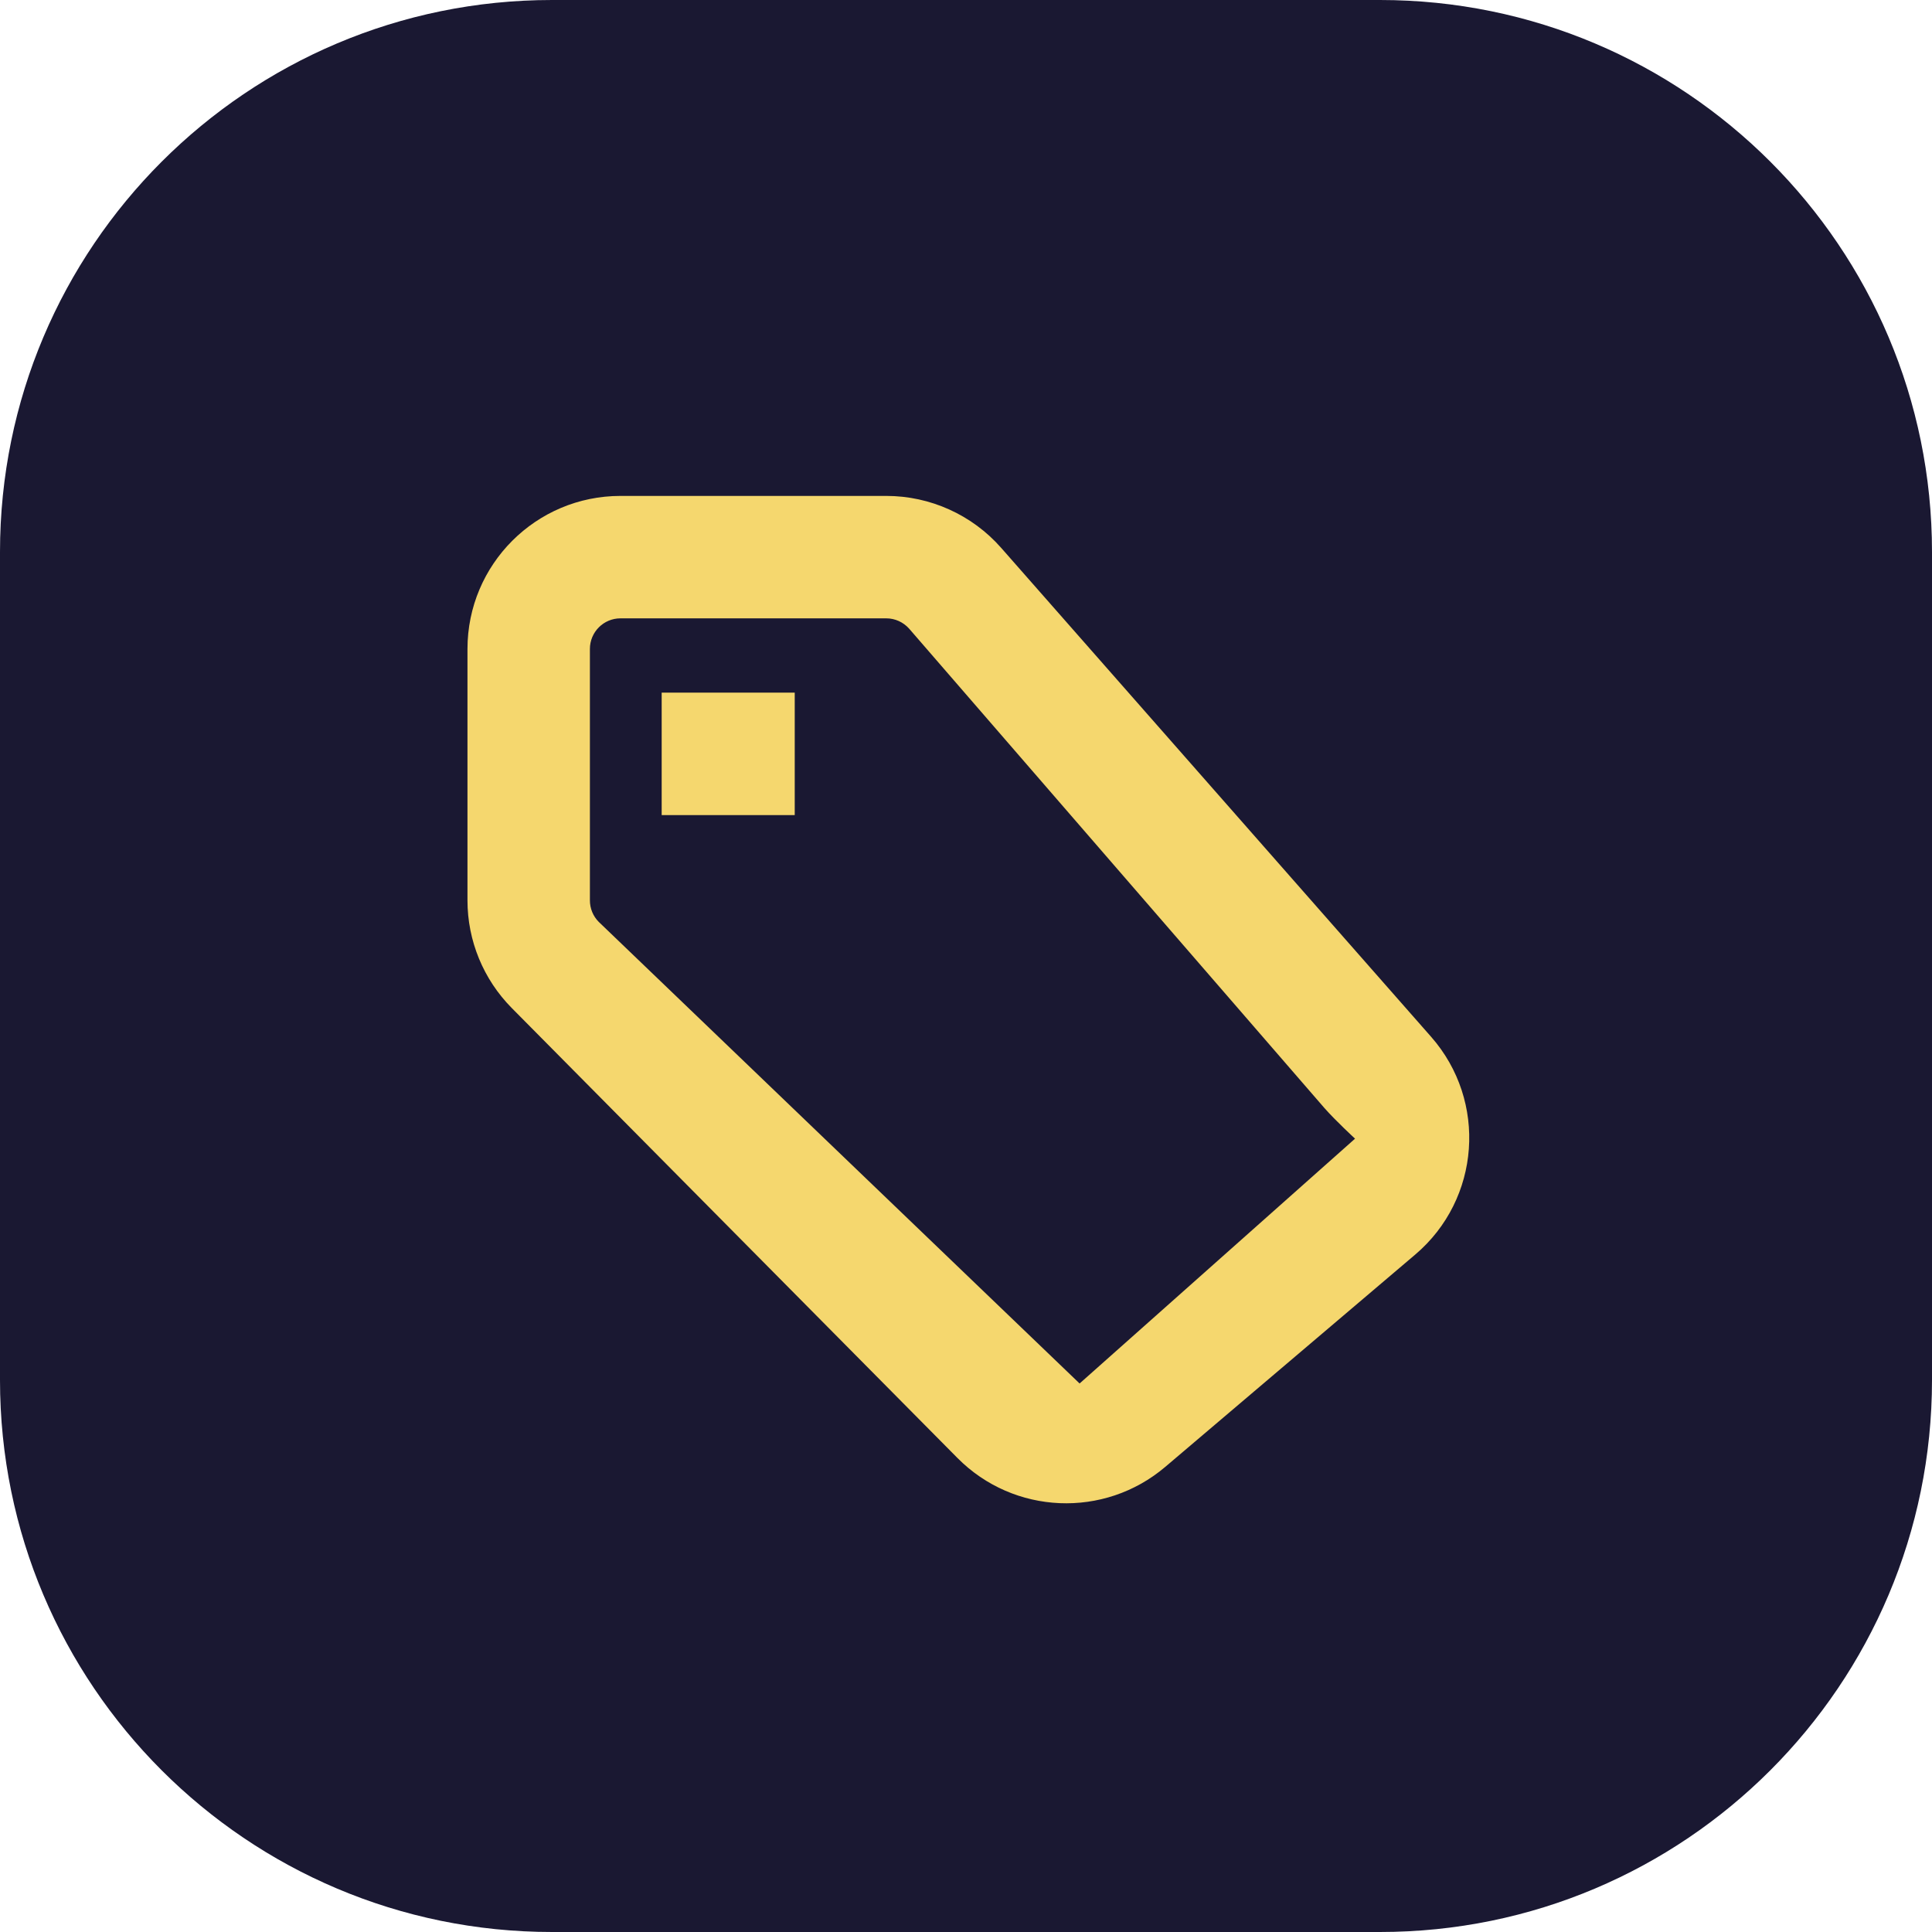
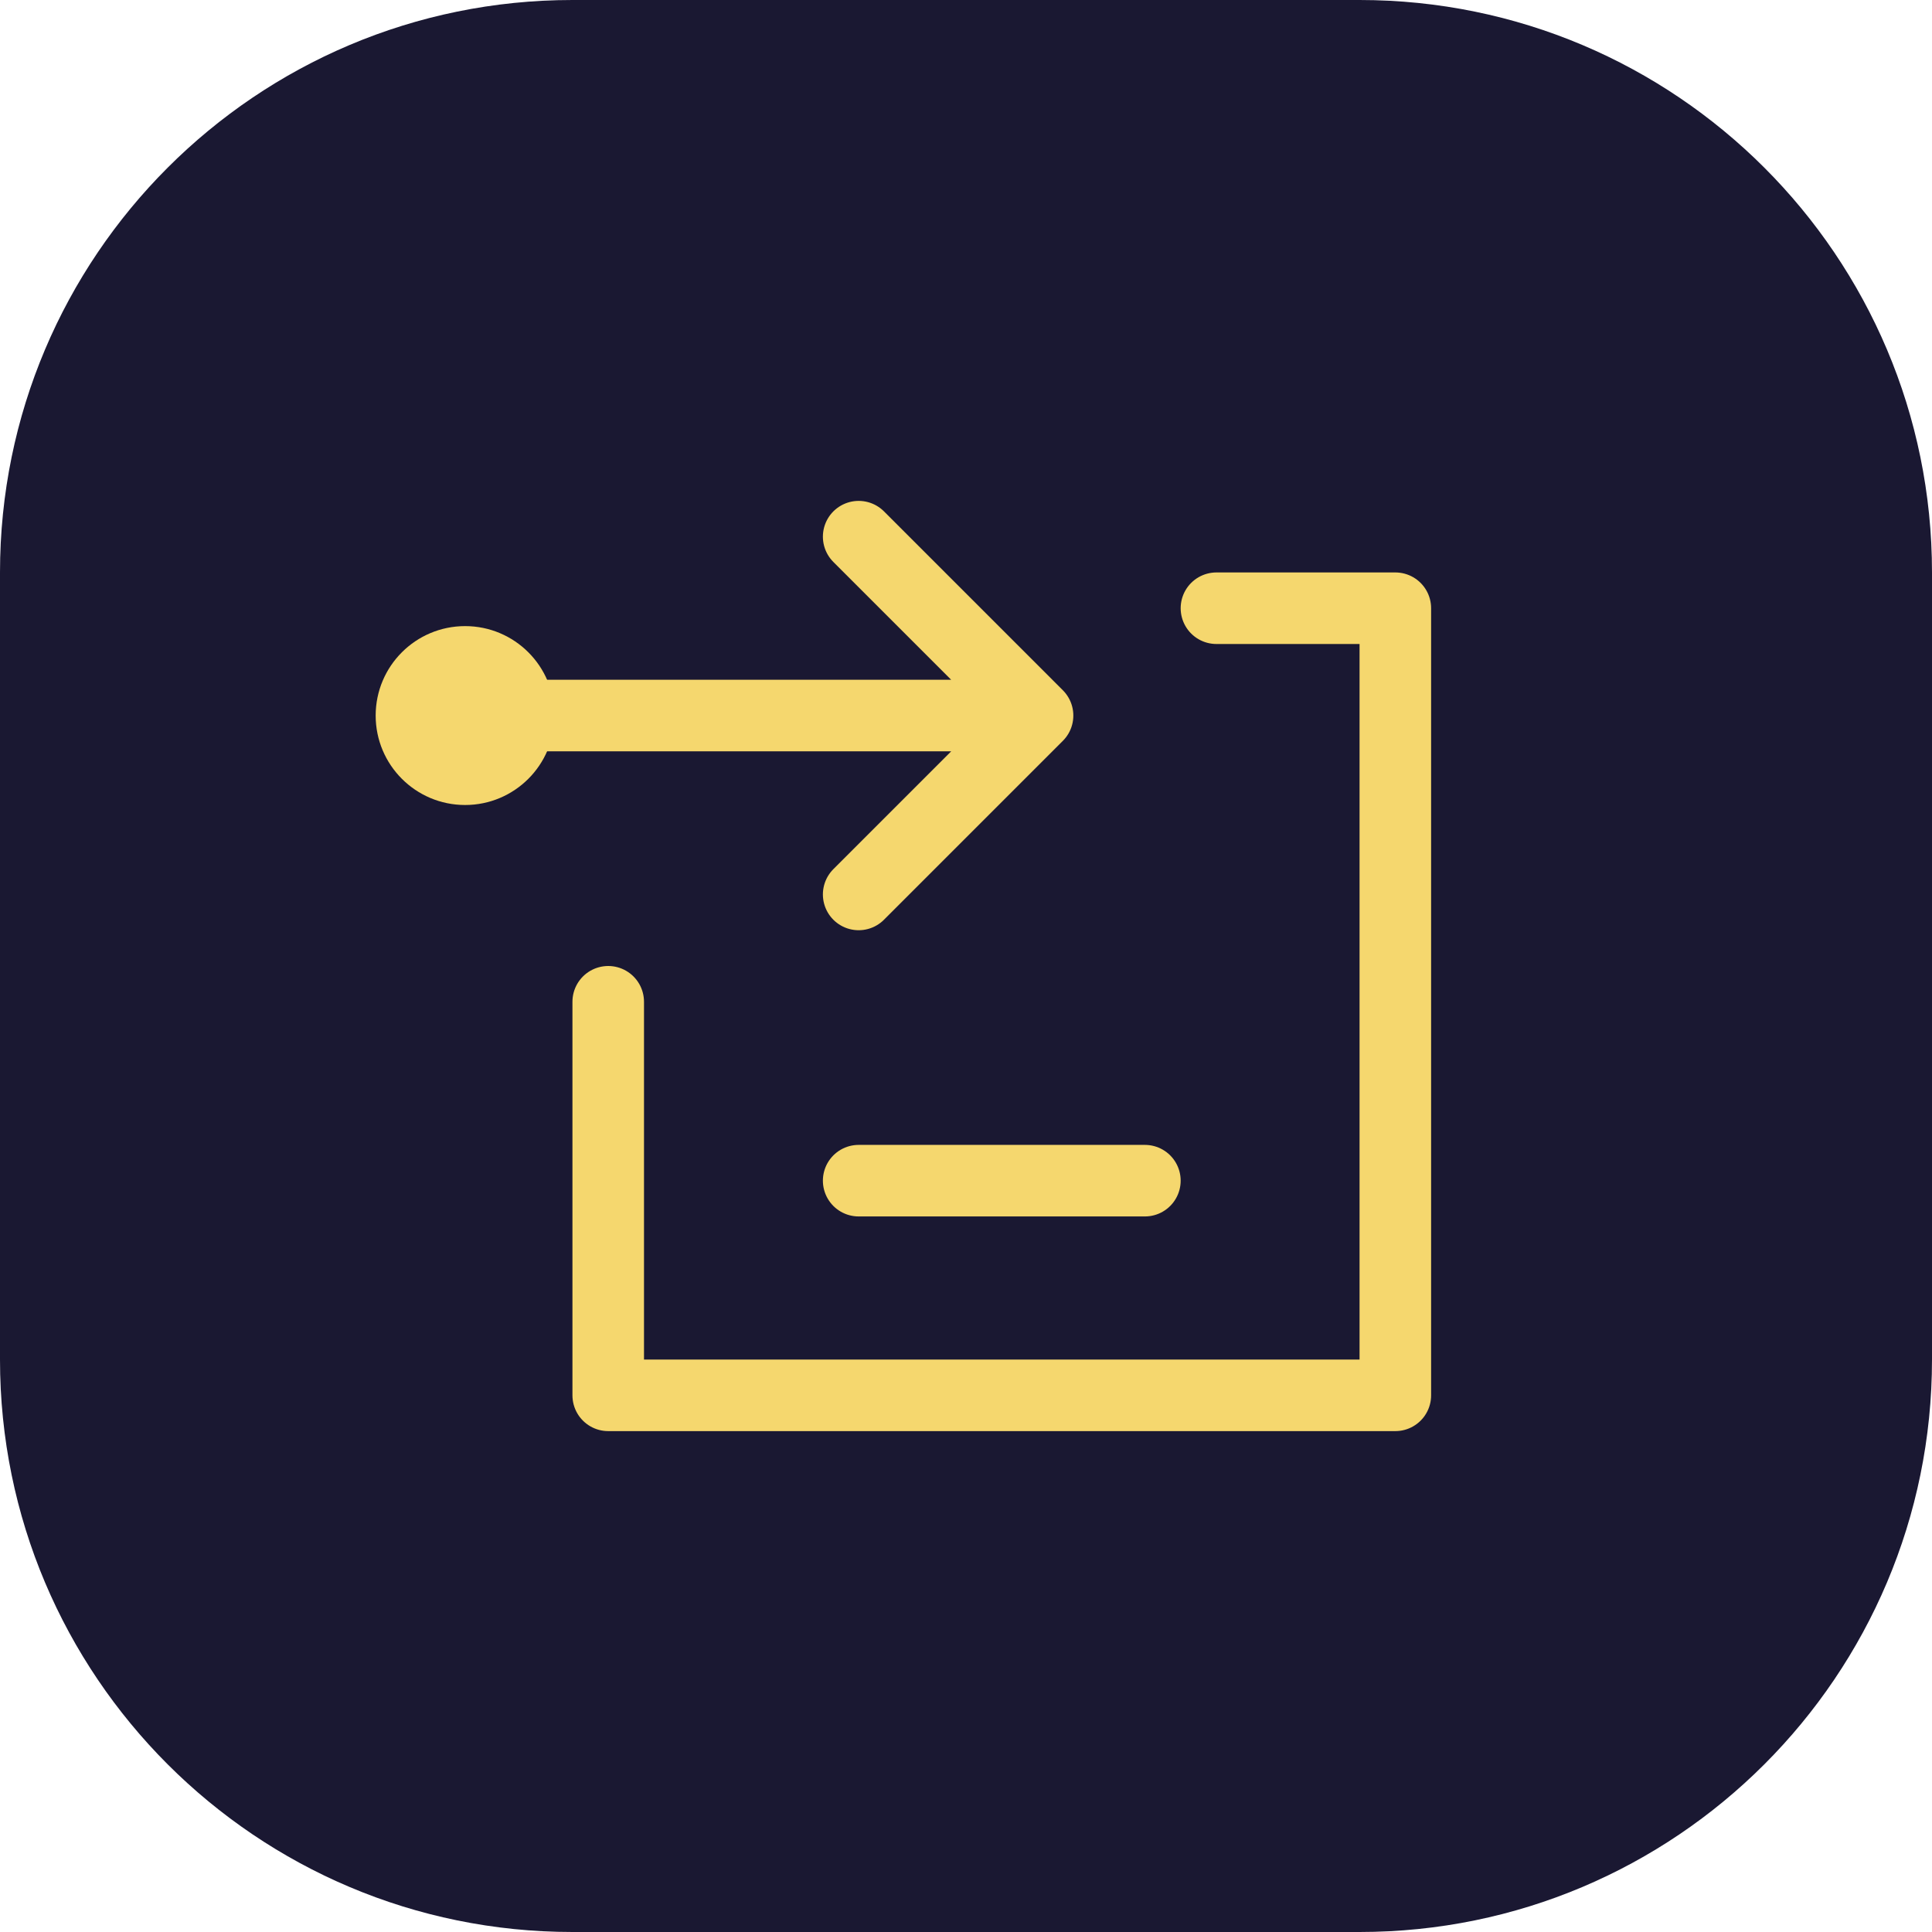
<svg xmlns="http://www.w3.org/2000/svg" width="54" height="54" viewBox="0 0 54 54" fill="none">
-   <path d="M38.571 0H15.429C6.908 0 0 6.908 0 15.429V38.571C0 47.092 6.908 54 15.429 54H38.571C47.092 54 54 47.092 54 38.571V15.429C54 6.908 47.092 0 38.571 0Z" fill="#1A1832" />
-   <path d="M24.771 13.861C26 13.861 27.171 14.39 27.983 15.313L40.001 28.98C41.579 30.776 41.38 33.516 39.558 35.064L32.569 41C30.865 42.447 28.334 42.339 26.761 40.751L14.304 28.175C13.511 27.374 13.066 26.293 13.066 25.166V18.139C13.066 15.776 14.981 13.861 17.343 13.861H24.771ZM22.213 19.36V22.782H18.494V19.36H22.213ZM16.488 25.166C16.488 25.391 16.576 25.607 16.735 25.767L30.175 38.669L37.874 31.826C37.874 31.826 37.334 31.329 37.018 30.97L25.413 17.574C25.25 17.389 25.017 17.283 24.771 17.283H17.343C16.87 17.283 16.488 17.666 16.488 18.139V25.166Z" fill="#F5D76E" />
+   <rect width="54" height="54" rx="16" fill="#1A1832" />
+   <g stroke="#F5D76E" stroke-width="2" stroke-linecap="round" stroke-linejoin="round">
+     <path d="M17 28V39H39V17H34M13 20H29M24 15L29 20L24 25M24 33H32" />
+     <circle cx="13" cy="20" r="2.5" fill="#F5D76E" stroke="none" />
+   </g>
</svg>
